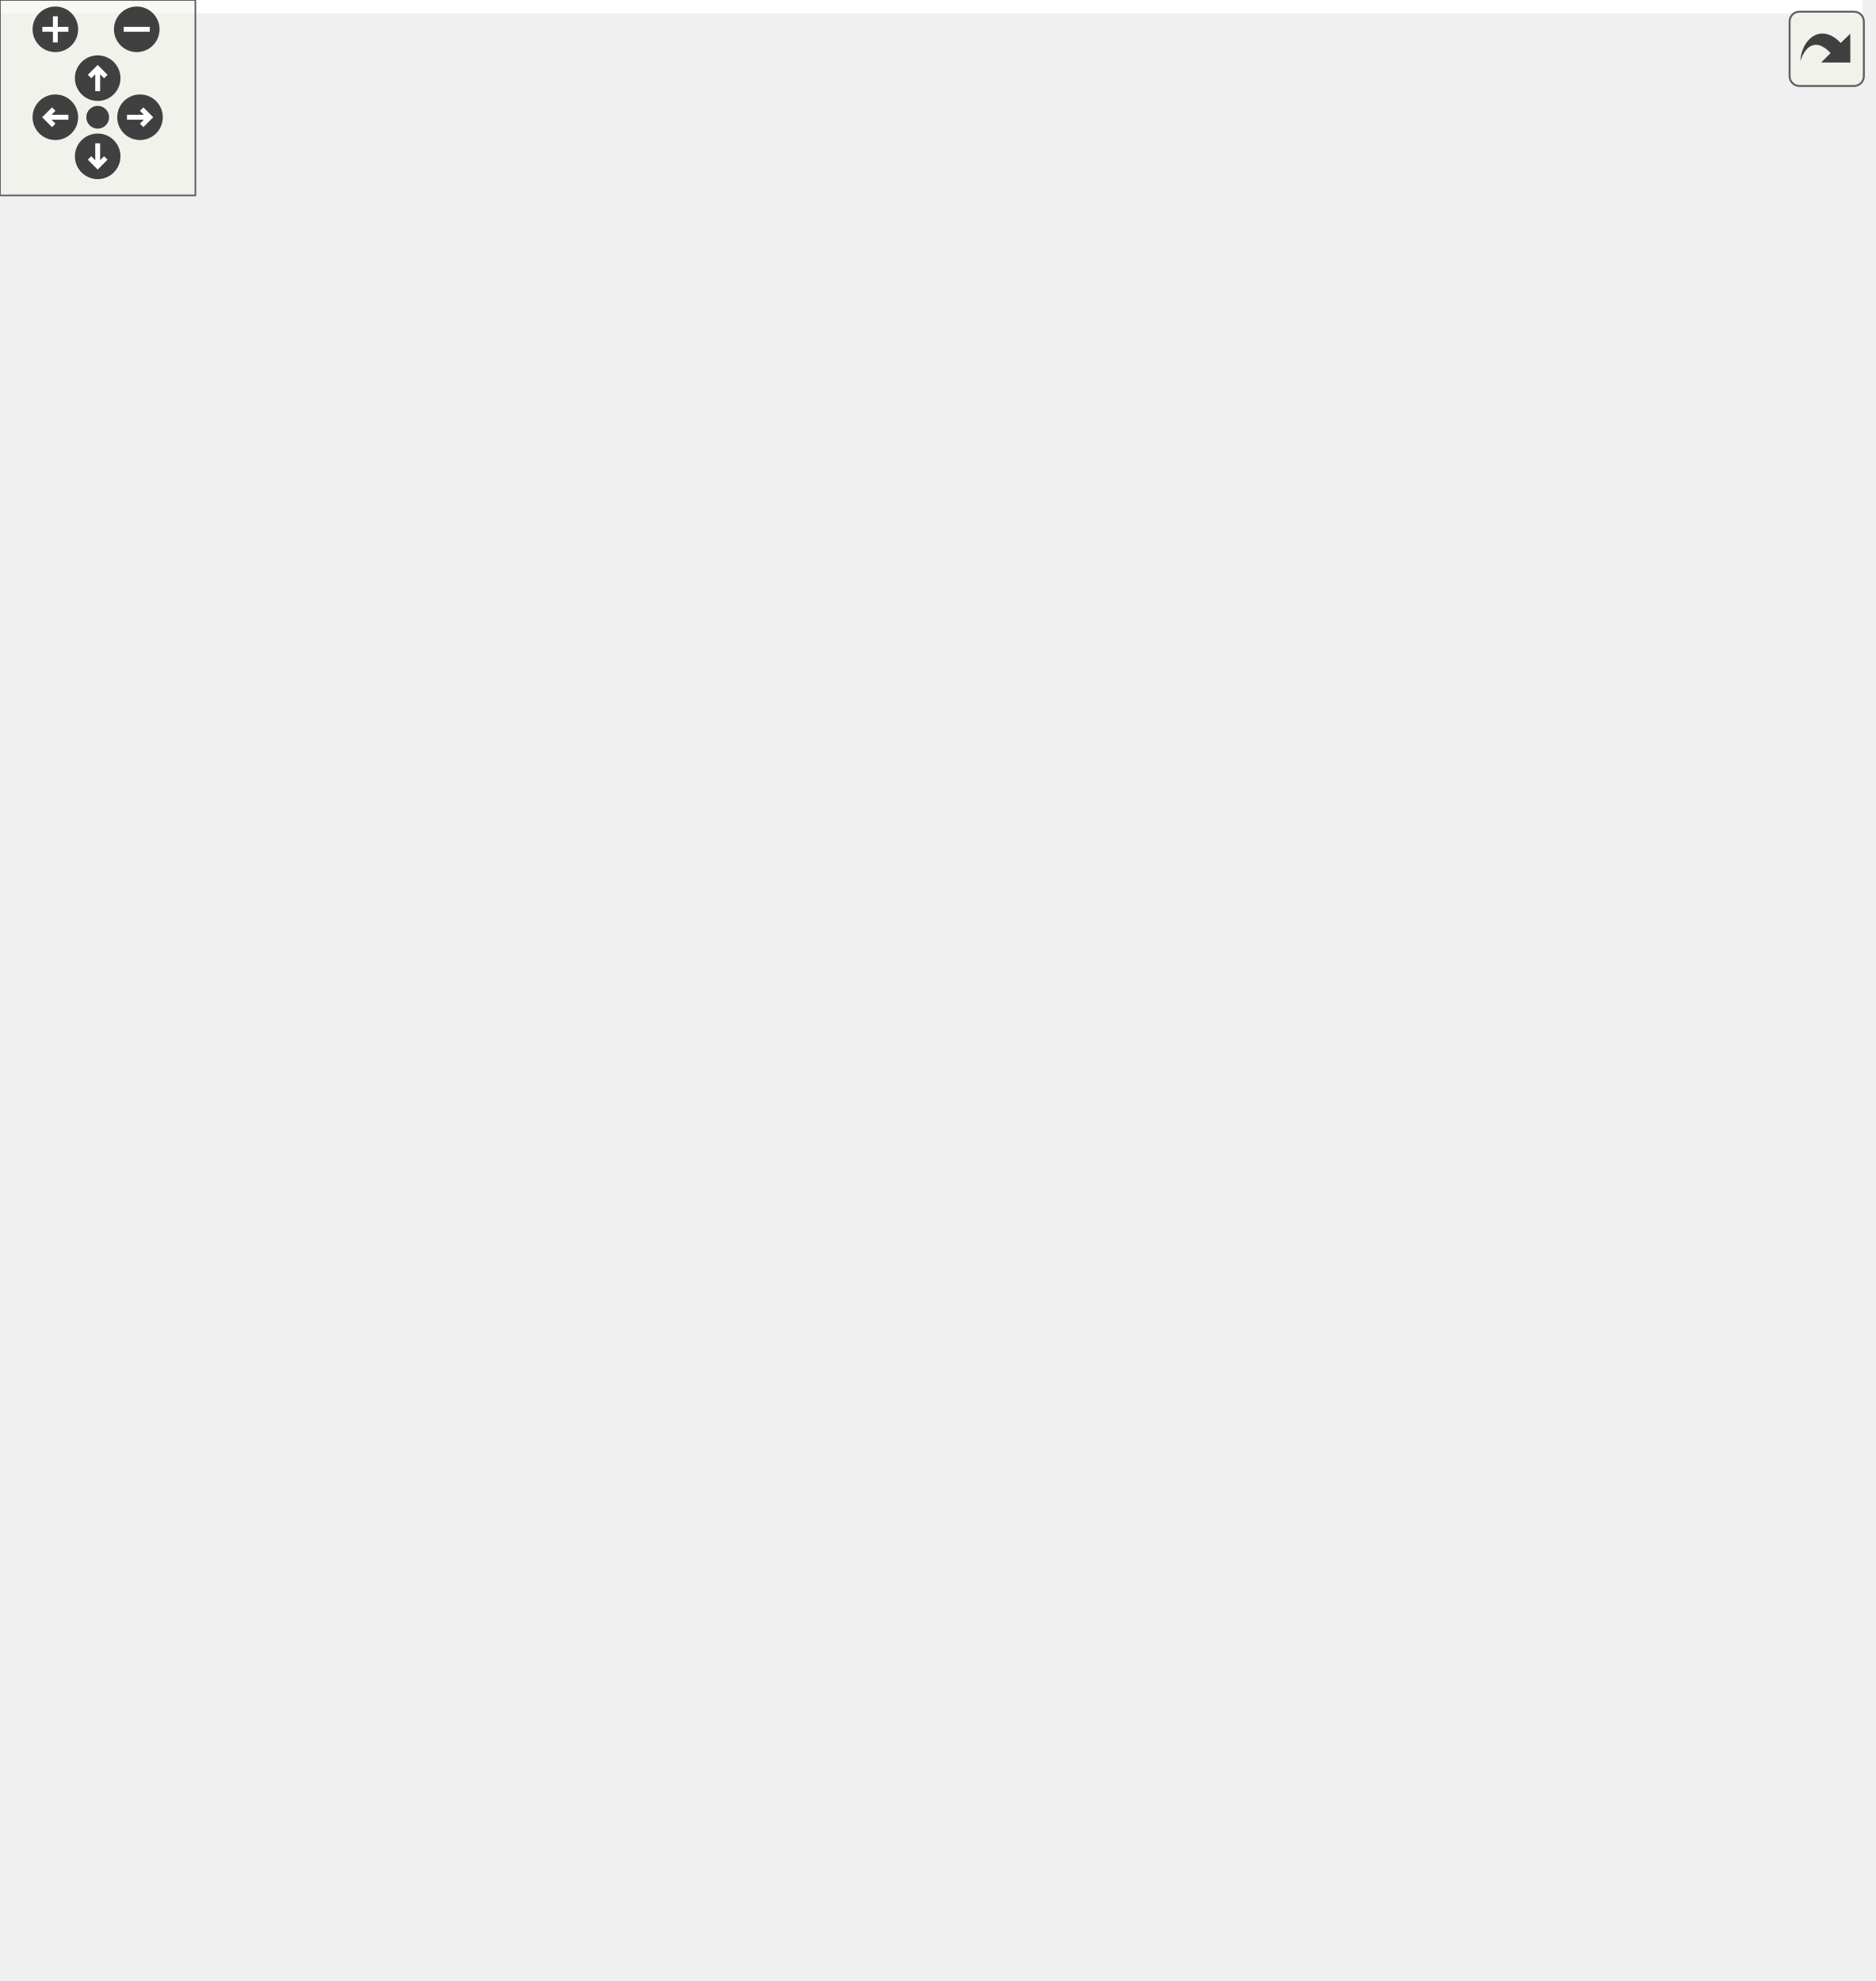
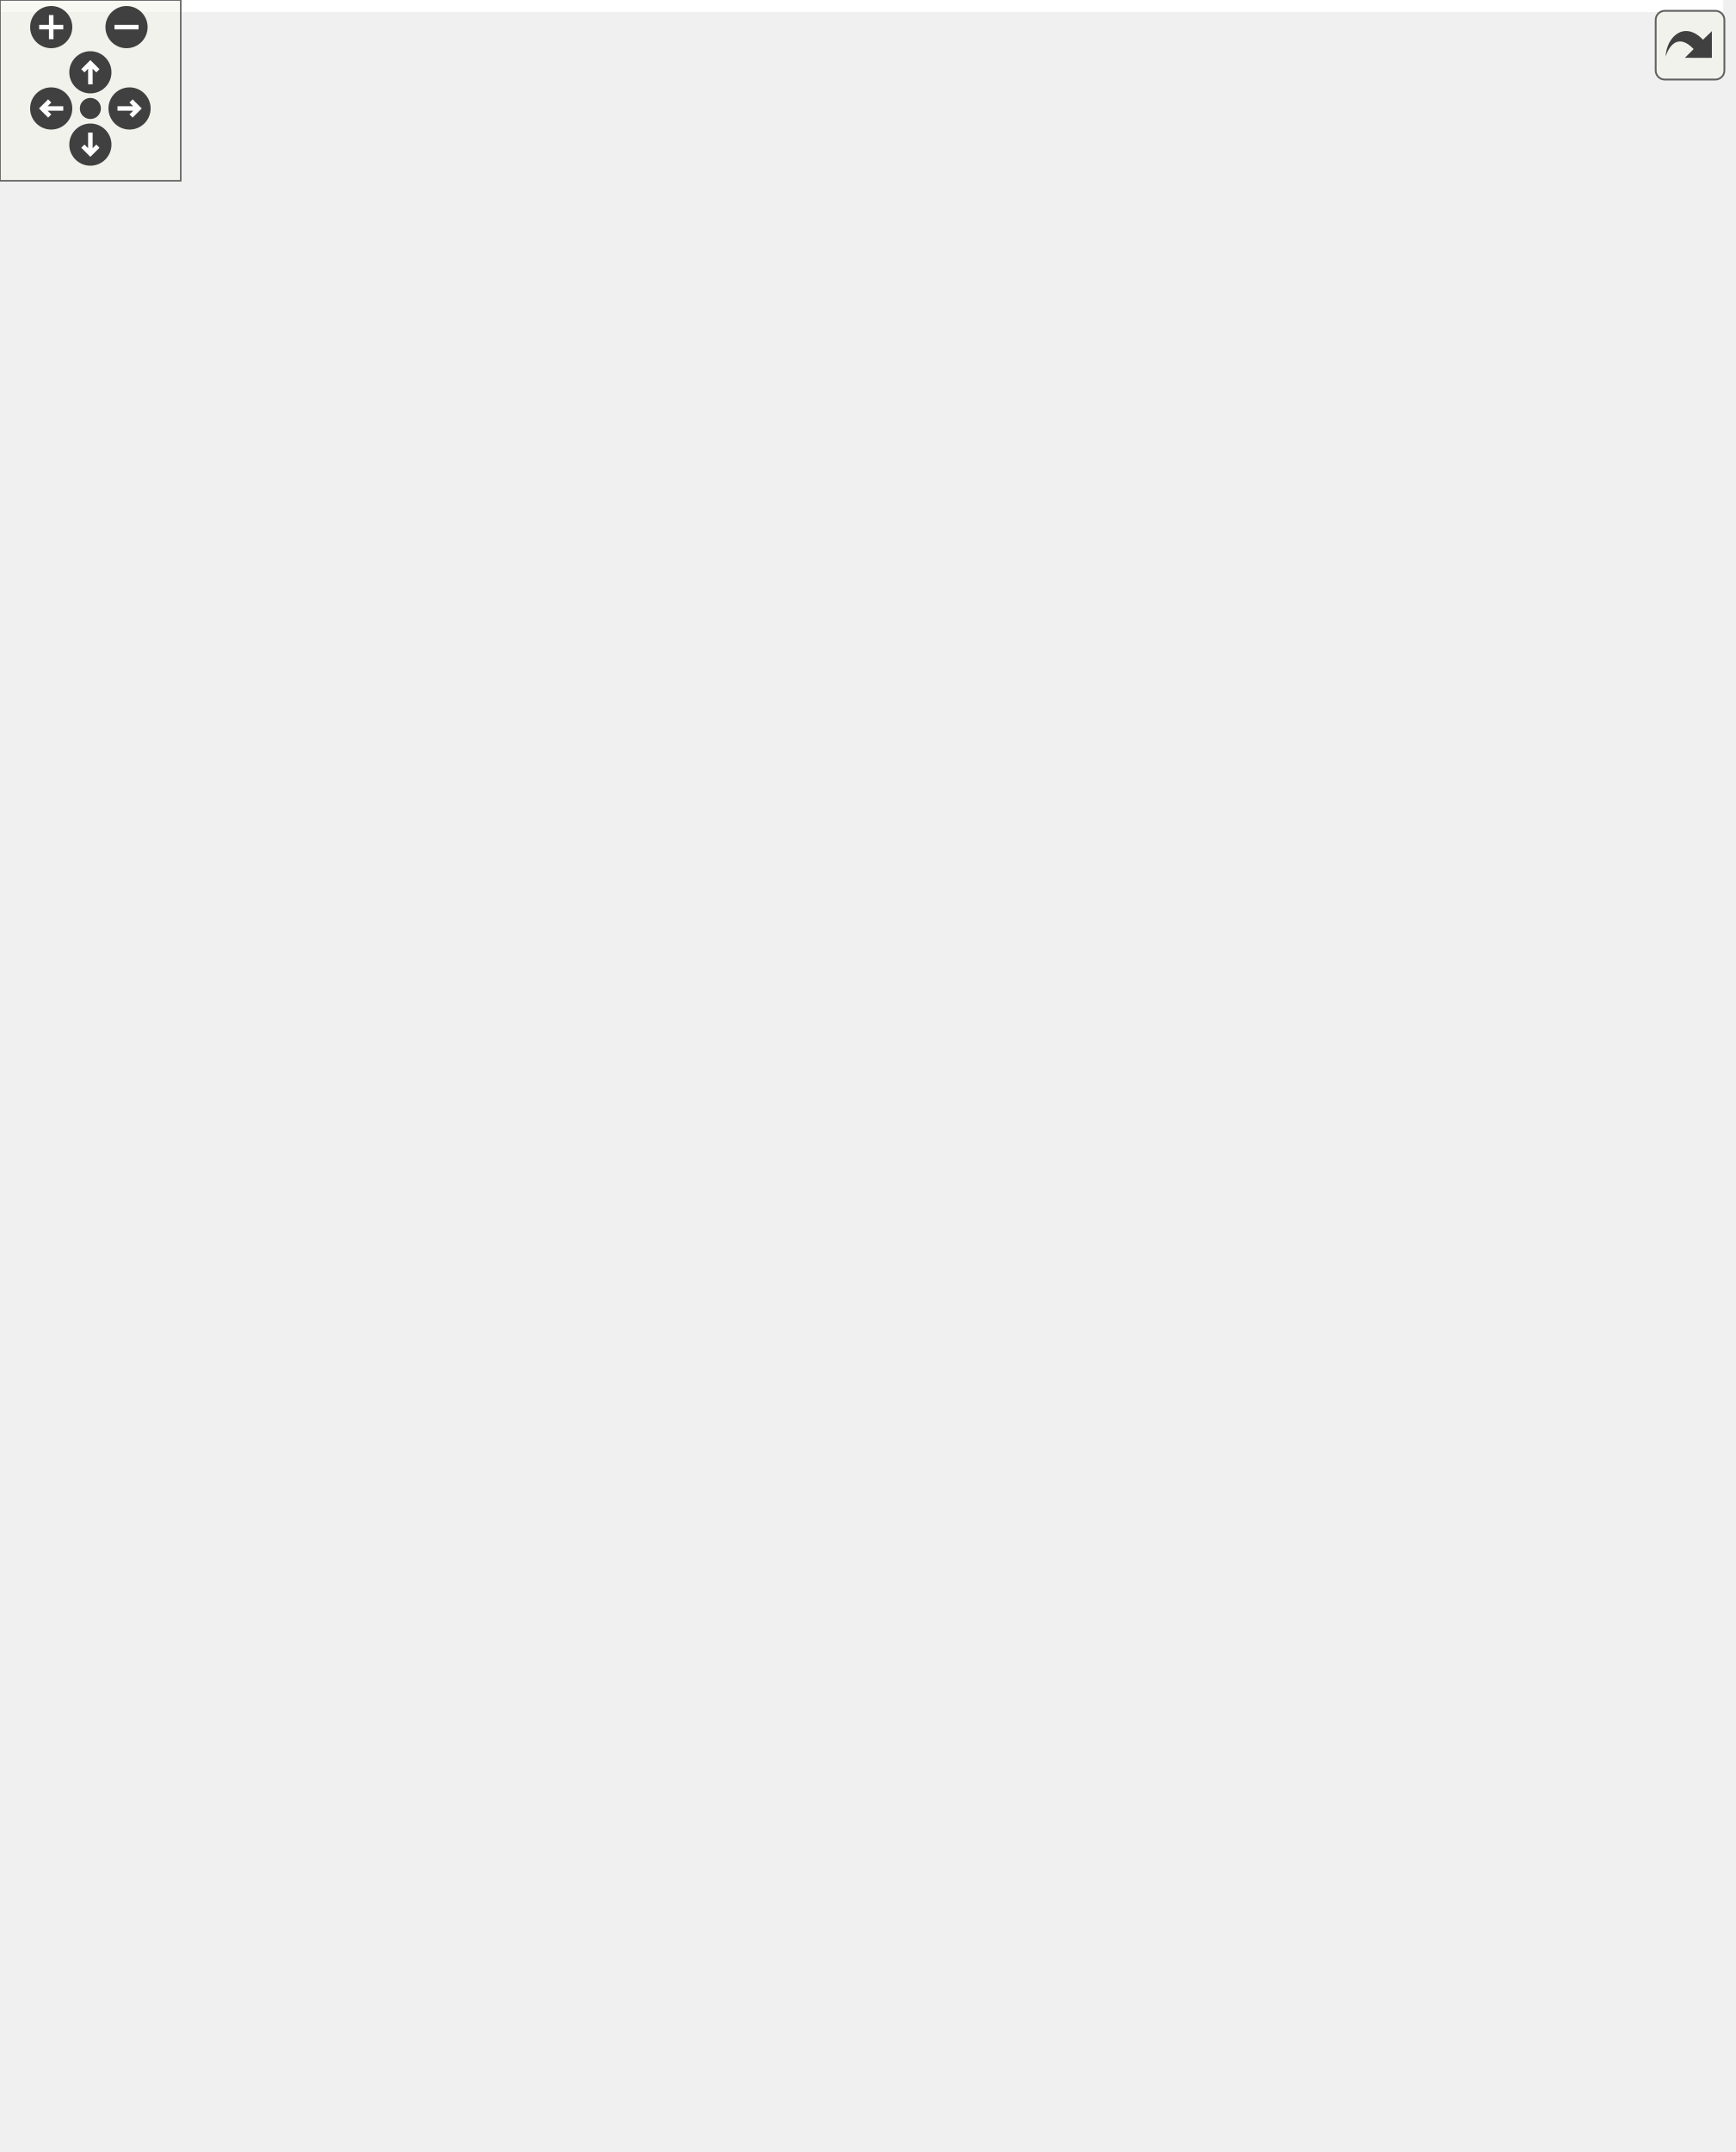
<svg xmlns="http://www.w3.org/2000/svg" xmlns:xlink="http://www.w3.org/1999/xlink" id="main" version="1.1" xml:space="preserve">
  <style type="text/css">
.edge:hover path { stroke: red; }
.edge:hover polygon { stroke: red; fill: red; }
</style>
  <defs>
    <circle id="rim" cx="0" cy="0" r="7" />
    <circle id="rim2" cx="0" cy="0" r="3.5" />
    <g id="zoomPlus">
      <use xlink:href="#rim" fill="#404040">
        <set attributeName="fill" to="#808080" begin="zoomplus.mouseover" end="zoomplus.mouseout" />
      </use>
      <path d="M-4,0h8M0,-4v8" fill="none" stroke="white" stroke-width="1.5" pointer-events="none" />
    </g>
    <g id="zoomMin">
      <use xlink:href="#rim" fill="#404040">
        <set attributeName="fill" to="#808080" begin="zoomminus.mouseover" end="zoomminus.mouseout" />
      </use>
      <path d="M-4,0h8" fill="none" stroke="white" stroke-width="1.5" pointer-events="none" />
    </g>
    <g id="dirArrow">
      <path fill="none" stroke="white" stroke-width="1.5" d="M0,-3.0v7 M-2.5,-0.5L0,-3.0L2.5,-0.5" />
    </g>
    <g id="resetDef">
      <use xlink:href="#rim2" fill="#404040">
        <set attributeName="fill" to="#808080" begin="reset.mouseover" end="reset.mouseout" />
      </use>
    </g>
  </defs>
  <svg id="graph" class="graph">
    <g id="viewport">
-       <polygon fill="white" stroke="none" points="-4,4 -4,-548 572,-548 572,4 -4,4" />
+       <polygon fill="white" stroke="none" points="-4,4 -4,-654 572,-654 572,4 -4,4" />
      <g id="node1" class="node">
        <polygon fill="#bfbfbf" stroke="black" points="228,-194.5 228,-273.5 326,-273.5 326,-194.5 228,-194.5" />
        <text text-anchor="middle" x="277" y="-261.5" font-family="Helvetica,sans-Serif" font-size="10.00">GraphicsShape</text>
        <polyline fill="none" stroke="black" points="228,-254.5 326,-254.5 " />
        <text text-anchor="start" x="236" y="-242.5" font-family="Helvetica,sans-Serif" font-size="10.00"># m_points</text>
        <polyline fill="none" stroke="black" points="228,-235.5 326,-235.5 " />
        <text text-anchor="start" x="236" y="-223.5" font-family="Helvetica,sans-Serif" font-size="10.00">+ GraphicsShape()</text>
        <text text-anchor="start" x="236" y="-212.5" font-family="Helvetica,sans-Serif" font-size="10.00">+ type()</text>
        <text text-anchor="start" x="236" y="-201.5" font-family="Helvetica,sans-Serif" font-size="10.00"># meDraw()</text>
      </g>
-       <g id="node3" class="node">
-         <g id="a_node3">
+       <g id="node4" class="node">
+         <g id="a_node4">
          <a xlink:href="class_graphics_circle.html" target="_top" xlink:title="Un cercle. ">
            <polygon fill="white" stroke="black" points="0,-1 0,-157 96,-157 96,-1 0,-1" />
            <text text-anchor="middle" x="48" y="-145" font-family="Helvetica,sans-Serif" font-size="10.00">GraphicsCircle</text>
            <polyline fill="none" stroke="black" points="0,-138 96,-138 " />
            <text text-anchor="middle" x="48" y="-126" font-family="Helvetica,sans-Serif" font-size="10.00"> </text>
            <polyline fill="none" stroke="black" points="0,-119 96,-119 " />
            <text text-anchor="start" x="8" y="-107" font-family="Helvetica,sans-Serif" font-size="10.00">+ GraphicsCircle()</text>
            <text text-anchor="start" x="8" y="-96" font-family="Helvetica,sans-Serif" font-size="10.00">+ center()</text>
            <text text-anchor="start" x="8" y="-85" font-family="Helvetica,sans-Serif" font-size="10.00">+ center()</text>
            <text text-anchor="start" x="8" y="-74" font-family="Helvetica,sans-Serif" font-size="10.00">+ radiusPt()</text>
            <text text-anchor="start" x="8" y="-63" font-family="Helvetica,sans-Serif" font-size="10.00">+ radiusPt()</text>
            <text text-anchor="start" x="8" y="-52" font-family="Helvetica,sans-Serif" font-size="10.00">+ radius()</text>
            <text text-anchor="start" x="8" y="-41" font-family="Helvetica,sans-Serif" font-size="10.00">+ setRadius()</text>
            <text text-anchor="start" x="8" y="-30" font-family="Helvetica,sans-Serif" font-size="10.00">+ type()</text>
            <text text-anchor="start" x="8" y="-19" font-family="Helvetica,sans-Serif" font-size="10.00"># meDraw()</text>
            <text text-anchor="start" x="8" y="-8" font-family="Helvetica,sans-Serif" font-size="10.00"># meIsOver()</text>
          </a>
        </g>
      </g>
-       <g id="edge2" class="edge">
+       <g id="edge3" class="edge">
        <path fill="none" stroke="midnightblue" d="M217.98,-215.95C182.677,-203.745 138.347,-184.717 105,-158 101.989,-155.588 99.06,-152.98 96.221,-150.23" />
        <polygon fill="none" stroke="midnightblue" points="217.087,-219.342 227.681,-219.212 219.318,-212.707 217.087,-219.342" />
      </g>
-       <g id="node4" class="node">
-         <g id="a_node4">
+       <g id="node5" class="node">
+         <g id="a_node5">
          <a xlink:href="class_graphics_ellipse.html" target="_top" xlink:title="Une ellipse. ">
            <polygon fill="white" stroke="black" points="114,-12 114,-146 214,-146 214,-12 114,-12" />
            <text text-anchor="middle" x="164" y="-134" font-family="Helvetica,sans-Serif" font-size="10.00">GraphicsEllipse</text>
            <polyline fill="none" stroke="black" points="114,-127 214,-127 " />
            <text text-anchor="middle" x="164" y="-115" font-family="Helvetica,sans-Serif" font-size="10.00"> </text>
            <polyline fill="none" stroke="black" points="114,-108 214,-108 " />
            <text text-anchor="start" x="122" y="-96" font-family="Helvetica,sans-Serif" font-size="10.00">+ GraphicsEllipse()</text>
            <text text-anchor="start" x="122" y="-85" font-family="Helvetica,sans-Serif" font-size="10.00">+ center()</text>
            <text text-anchor="start" x="122" y="-74" font-family="Helvetica,sans-Serif" font-size="10.00">+ center()</text>
            <text text-anchor="start" x="122" y="-63" font-family="Helvetica,sans-Serif" font-size="10.00">+ radius()</text>
            <text text-anchor="start" x="122" y="-52" font-family="Helvetica,sans-Serif" font-size="10.00">+ radius()</text>
            <text text-anchor="start" x="122" y="-41" font-family="Helvetica,sans-Serif" font-size="10.00">+ type()</text>
            <text text-anchor="start" x="122" y="-30" font-family="Helvetica,sans-Serif" font-size="10.00"># meDraw()</text>
            <text text-anchor="start" x="122" y="-19" font-family="Helvetica,sans-Serif" font-size="10.00"># meIsOver()</text>
          </a>
        </g>
      </g>
-       <g id="edge3" class="edge">
+       <g id="edge4" class="edge">
        <path fill="none" stroke="midnightblue" d="M242.507,-186.297C233.181,-173.67 222.908,-159.76 212.952,-146.281" />
        <polygon fill="none" stroke="midnightblue" points="239.729,-188.427 248.485,-194.392 245.36,-184.268 239.729,-188.427" />
      </g>
-       <g id="node5" class="node">
-         <g id="a_node5">
+       <g id="node6" class="node">
+         <g id="a_node6">
          <a xlink:href="class_graphics_line.html" target="_top" xlink:title="Une ligne. ">
            <polygon fill="white" stroke="black" points="232.5,-23 232.5,-135 321.5,-135 321.5,-23 232.5,-23" />
            <text text-anchor="middle" x="277" y="-123" font-family="Helvetica,sans-Serif" font-size="10.00">GraphicsLine</text>
            <polyline fill="none" stroke="black" points="232.5,-116 321.5,-116 " />
            <text text-anchor="middle" x="277" y="-104" font-family="Helvetica,sans-Serif" font-size="10.00"> </text>
            <polyline fill="none" stroke="black" points="232.5,-97 321.5,-97 " />
            <text text-anchor="start" x="240.5" y="-85" font-family="Helvetica,sans-Serif" font-size="10.00">+ GraphicsLine()</text>
            <text text-anchor="start" x="240.5" y="-74" font-family="Helvetica,sans-Serif" font-size="10.00">+ first()</text>
            <text text-anchor="start" x="240.5" y="-63" font-family="Helvetica,sans-Serif" font-size="10.00">+ first()</text>
            <text text-anchor="start" x="240.5" y="-52" font-family="Helvetica,sans-Serif" font-size="10.00">+ second()</text>
            <text text-anchor="start" x="240.5" y="-41" font-family="Helvetica,sans-Serif" font-size="10.00">+ second()</text>
            <text text-anchor="start" x="240.5" y="-30" font-family="Helvetica,sans-Serif" font-size="10.00">+ type()</text>
          </a>
        </g>
      </g>
-       <g id="edge4" class="edge">
+       <g id="edge5" class="edge">
        <path fill="none" stroke="midnightblue" d="M277,-184.376C277,-168.688 277,-151.187 277,-135.068" />
        <polygon fill="none" stroke="midnightblue" points="273.5,-184.392 277,-194.392 280.5,-184.392 273.5,-184.392" />
      </g>
-       <g id="node6" class="node">
-         <g id="a_node6">
+       <g id="node7" class="node">
+         <g id="a_node7">
          <a xlink:href="class_graphics_polygon.html" target="_top" xlink:title="Un polygone. ">
            <polygon fill="white" stroke="black" points="339,-23 339,-135 445,-135 445,-23 339,-23" />
            <text text-anchor="middle" x="392" y="-123" font-family="Helvetica,sans-Serif" font-size="10.00">GraphicsPolygon</text>
            <polyline fill="none" stroke="black" points="339,-116 445,-116 " />
            <text text-anchor="middle" x="392" y="-104" font-family="Helvetica,sans-Serif" font-size="10.00"> </text>
            <polyline fill="none" stroke="black" points="339,-97 445,-97 " />
            <text text-anchor="start" x="347" y="-85" font-family="Helvetica,sans-Serif" font-size="10.00">+ GraphicsPolygon()</text>
            <text text-anchor="start" x="347" y="-74" font-family="Helvetica,sans-Serif" font-size="10.00">+ newPoint()</text>
            <text text-anchor="start" x="347" y="-63" font-family="Helvetica,sans-Serif" font-size="10.00">+ popPoint()</text>
            <text text-anchor="start" x="347" y="-52" font-family="Helvetica,sans-Serif" font-size="10.00">+ nbPoints()</text>
            <text text-anchor="start" x="347" y="-41" font-family="Helvetica,sans-Serif" font-size="10.00">+ setNbPoints()</text>
            <text text-anchor="start" x="347" y="-30" font-family="Helvetica,sans-Serif" font-size="10.00">+ type()</text>
          </a>
        </g>
      </g>
-       <g id="edge5" class="edge">
+       <g id="edge6" class="edge">
        <path fill="none" stroke="midnightblue" d="M312.206,-186.161C324.336,-170.023 338.032,-151.801 350.609,-135.068" />
        <polygon fill="none" stroke="midnightblue" points="309.23,-184.295 306.019,-194.392 314.826,-188.501 309.23,-184.295" />
      </g>
-       <g id="node7" class="node">
-         <g id="a_node7">
+       <g id="node8" class="node">
+         <g id="a_node8">
          <a xlink:href="class_graphics_triangle.html" target="_top" xlink:title="Un triangle quelconque. ">
            <polygon fill="white" stroke="black" points="463.5,-28.5 463.5,-129.5 568.5,-129.5 568.5,-28.5 463.5,-28.5" />
            <text text-anchor="middle" x="516" y="-117.5" font-family="Helvetica,sans-Serif" font-size="10.00">GraphicsTriangle</text>
            <polyline fill="none" stroke="black" points="463.5,-110.5 568.5,-110.5 " />
            <text text-anchor="middle" x="516" y="-98.5" font-family="Helvetica,sans-Serif" font-size="10.00"> </text>
            <polyline fill="none" stroke="black" points="463.5,-91.5 568.5,-91.5 " />
            <text text-anchor="start" x="471.5" y="-79.5" font-family="Helvetica,sans-Serif" font-size="10.00">+ GraphicsTriangle()</text>
            <text text-anchor="start" x="471.5" y="-68.5" font-family="Helvetica,sans-Serif" font-size="10.00">+ first()</text>
            <text text-anchor="start" x="471.5" y="-57.5" font-family="Helvetica,sans-Serif" font-size="10.00">+ second()</text>
            <text text-anchor="start" x="471.5" y="-46.5" font-family="Helvetica,sans-Serif" font-size="10.00">+ third()</text>
            <text text-anchor="start" x="471.5" y="-35.5" font-family="Helvetica,sans-Serif" font-size="10.00">+ type()</text>
          </a>
        </g>
      </g>
-       <g id="edge6" class="edge">
+       <g id="edge7" class="edge">
        <path fill="none" stroke="midnightblue" d="M336.189,-215.885C372.264,-203.57 417.999,-184.448 453,-158 463.555,-150.024 473.395,-139.91 482.015,-129.629" />
        <polygon fill="none" stroke="midnightblue" points="334.671,-212.701 326.287,-219.178 336.88,-219.343 334.671,-212.701" />
      </g>
      <g id="node2" class="node">
        <g id="a_node2">
          <a xlink:href="class_graphics_item.html" target="_top" xlink:title="Classe de base. ">
-             <polygon fill="white" stroke="black" points="226.5,-310.5 226.5,-543.5 327.5,-543.5 327.5,-310.5 226.5,-310.5" />
-             <text text-anchor="middle" x="277" y="-531.5" font-family="Helvetica,sans-Serif" font-size="10.00">GraphicsItem</text>
-             <polyline fill="none" stroke="black" points="226.5,-524.5 327.5,-524.5 " />
-             <text text-anchor="middle" x="277" y="-512.5" font-family="Helvetica,sans-Serif" font-size="10.00"> </text>
-             <polyline fill="none" stroke="black" points="226.5,-505.5 327.5,-505.5 " />
-             <text text-anchor="start" x="234.5" y="-493.5" font-family="Helvetica,sans-Serif" font-size="10.00">+ GraphicsItem()</text>
-             <text text-anchor="start" x="234.5" y="-482.5" font-family="Helvetica,sans-Serif" font-size="10.00">+ ~GraphicsItem()</text>
-             <text text-anchor="start" x="234.5" y="-471.5" font-family="Helvetica,sans-Serif" font-size="10.00">+ parent()</text>
-             <text text-anchor="start" x="234.5" y="-460.5" font-family="Helvetica,sans-Serif" font-size="10.00">+ setParent()</text>
-             <text text-anchor="start" x="234.5" y="-449.5" font-family="Helvetica,sans-Serif" font-size="10.00">+ type()</text>
-             <text text-anchor="start" x="234.5" y="-438.5" font-family="Helvetica,sans-Serif" font-size="10.00">+ children()</text>
-             <text text-anchor="start" x="234.5" y="-427.5" font-family="Helvetica,sans-Serif" font-size="10.00">+ position()</text>
-             <text text-anchor="start" x="234.5" y="-416.5" font-family="Helvetica,sans-Serif" font-size="10.00">+ position()</text>
-             <text text-anchor="start" x="234.5" y="-405.5" font-family="Helvetica,sans-Serif" font-size="10.00">+ color()</text>
-             <text text-anchor="start" x="234.5" y="-394.5" font-family="Helvetica,sans-Serif" font-size="10.00">+ z()</text>
-             <text text-anchor="start" x="234.5" y="-383.5" font-family="Helvetica,sans-Serif" font-size="10.00">et 13 de plus...</text>
-             <text text-anchor="start" x="234.5" y="-372.5" font-family="Helvetica,sans-Serif" font-size="10.00">+ focusItem()</text>
-             <text text-anchor="start" x="234.5" y="-361.5" font-family="Helvetica,sans-Serif" font-size="10.00">+ setFocusItem()</text>
-             <text text-anchor="start" x="234.5" y="-350.5" font-family="Helvetica,sans-Serif" font-size="10.00"># meDraw()</text>
-             <text text-anchor="start" x="234.5" y="-339.5" font-family="Helvetica,sans-Serif" font-size="10.00"># meUpdate()</text>
-             <text text-anchor="start" x="234.5" y="-328.5" font-family="Helvetica,sans-Serif" font-size="10.00"># meHandleEvent()</text>
-             <text text-anchor="start" x="234.5" y="-317.5" font-family="Helvetica,sans-Serif" font-size="10.00"># meIsOver()</text>
+             <polygon fill="white" stroke="black" points="226.5,-311 226.5,-555 327.5,-555 327.5,-311 226.5,-311" />
+             <text text-anchor="middle" x="277" y="-543" font-family="Helvetica,sans-Serif" font-size="10.00">GraphicsItem</text>
+             <polyline fill="none" stroke="black" points="226.5,-536 327.5,-536 " />
+             <text text-anchor="middle" x="277" y="-524" font-family="Helvetica,sans-Serif" font-size="10.00"> </text>
+             <polyline fill="none" stroke="black" points="226.5,-517 327.5,-517 " />
+             <text text-anchor="start" x="234.5" y="-505" font-family="Helvetica,sans-Serif" font-size="10.00">+ GraphicsItem()</text>
+             <text text-anchor="start" x="234.5" y="-494" font-family="Helvetica,sans-Serif" font-size="10.00">+ ~GraphicsItem()</text>
+             <text text-anchor="start" x="234.5" y="-483" font-family="Helvetica,sans-Serif" font-size="10.00">+ id()</text>
+             <text text-anchor="start" x="234.5" y="-472" font-family="Helvetica,sans-Serif" font-size="10.00">+ parent()</text>
+             <text text-anchor="start" x="234.5" y="-461" font-family="Helvetica,sans-Serif" font-size="10.00">+ setParent()</text>
+             <text text-anchor="start" x="234.5" y="-450" font-family="Helvetica,sans-Serif" font-size="10.00">+ type()</text>
+             <text text-anchor="start" x="234.5" y="-439" font-family="Helvetica,sans-Serif" font-size="10.00">+ children()</text>
+             <text text-anchor="start" x="234.5" y="-428" font-family="Helvetica,sans-Serif" font-size="10.00">+ position()</text>
+             <text text-anchor="start" x="234.5" y="-417" font-family="Helvetica,sans-Serif" font-size="10.00">+ position()</text>
+             <text text-anchor="start" x="234.5" y="-406" font-family="Helvetica,sans-Serif" font-size="10.00">+ color()</text>
+             <text text-anchor="start" x="234.5" y="-395" font-family="Helvetica,sans-Serif" font-size="10.00">et 14 de plus...</text>
+             <text text-anchor="start" x="234.5" y="-384" font-family="Helvetica,sans-Serif" font-size="10.00">+ focusItem()</text>
+             <text text-anchor="start" x="234.5" y="-373" font-family="Helvetica,sans-Serif" font-size="10.00">+ setFocusItem()</text>
+             <text text-anchor="start" x="234.5" y="-362" font-family="Helvetica,sans-Serif" font-size="10.00">+ make()</text>
+             <text text-anchor="start" x="234.5" y="-351" font-family="Helvetica,sans-Serif" font-size="10.00"># meDraw()</text>
+             <text text-anchor="start" x="234.5" y="-340" font-family="Helvetica,sans-Serif" font-size="10.00"># meUpdate()</text>
+             <text text-anchor="start" x="234.5" y="-329" font-family="Helvetica,sans-Serif" font-size="10.00"># meHandleEvent()</text>
+             <text text-anchor="start" x="234.5" y="-318" font-family="Helvetica,sans-Serif" font-size="10.00"># meIsOver()</text>
          </a>
        </g>
      </g>
      <g id="edge1" class="edge">
-         <path fill="none" stroke="midnightblue" d="M277,-300.405C277,-290.866 277,-281.774 277,-273.565" />
-         <polygon fill="none" stroke="midnightblue" points="273.5,-300.488 277,-310.488 280.5,-300.488 273.5,-300.488" />
+         <path fill="none" stroke="midnightblue" d="M277,-300.7C277,-291.074 277,-281.92 277,-273.667" />
+         <polygon fill="none" stroke="midnightblue" points="273.5,-300.884 277,-310.884 280.5,-300.884 273.5,-300.884" />
+       </g>
+       <g id="node3" class="node">
+         <polygon fill="white" stroke="#bfbfbf" points="226.5,-592.5 226.5,-649.5 327.5,-649.5 327.5,-592.5 226.5,-592.5" />
+         <text text-anchor="middle" x="277" y="-637.5" font-family="Helvetica,sans-Serif" font-size="10.00">boost::noncopyable</text>
+         <polyline fill="none" stroke="#bfbfbf" points="226.5,-630.5 327.5,-630.5 " />
+         <text text-anchor="middle" x="277" y="-618.5" font-family="Helvetica,sans-Serif" font-size="10.00"> </text>
+         <polyline fill="none" stroke="#bfbfbf" points="226.5,-611.5 327.5,-611.5 " />
+         <text text-anchor="middle" x="277" y="-599.5" font-family="Helvetica,sans-Serif" font-size="10.00"> </text>
+       </g>
+       <g id="edge2" class="edge">
+         <path fill="none" stroke="#8b1a1a" d="M277,-581.933C277,-573.741 277,-564.663 277,-555.15" />
+         <polygon fill="none" stroke="#8b1a1a" points="273.5,-582.154 277,-592.154 280.5,-582.154 273.5,-582.154" />
      </g>
    </g>
  </svg>
  <g id="navigator" transform="translate(0 0)" fill="#404254">
    <rect fill="#f2f5e9" fill-opacity="0.5" stroke="#606060" stroke-width=".5" x="0" y="0" width="60" height="60" />
    <use id="zoomplus" xlink:href="#zoomPlus" x="17" y="9" />
    <use id="zoomminus" xlink:href="#zoomMin" x="42" y="9" />
    <use id="reset" xlink:href="#resetDef" x="30" y="36" />
    <g id="arrowUp" xlink:href="#dirArrow" transform="translate(30 24)">
      <use xlink:href="#rim" fill="#404040">
        <set attributeName="fill" to="#808080" begin="arrowUp.mouseover" end="arrowUp.mouseout" />
      </use>
      <path fill="none" stroke="white" stroke-width="1.5" d="M0,-3.0v7 M-2.5,-0.5L0,-3.0L2.5,-0.5" />
    </g>
    <g id="arrowRight" xlink:href="#dirArrow" transform="rotate(90) translate(36 -43)">
      <use xlink:href="#rim" fill="#404040">
        <set attributeName="fill" to="#808080" begin="arrowRight.mouseover" end="arrowRight.mouseout" />
      </use>
      <path fill="none" stroke="white" stroke-width="1.5" d="M0,-3.0v7 M-2.5,-0.5L0,-3.0L2.5,-0.5" />
    </g>
    <g id="arrowDown" xlink:href="#dirArrow" transform="rotate(180) translate(-30 -48)">
      <use xlink:href="#rim" fill="#404040">
        <set attributeName="fill" to="#808080" begin="arrowDown.mouseover" end="arrowDown.mouseout" />
      </use>
      <path fill="none" stroke="white" stroke-width="1.5" d="M0,-3.0v7 M-2.5,-0.5L0,-3.0L2.5,-0.5" />
    </g>
    <g id="arrowLeft" xlink:href="#dirArrow" transform="rotate(270) translate(-36 17)">
      <use xlink:href="#rim" fill="#404040">
        <set attributeName="fill" to="#808080" begin="arrowLeft.mouseover" end="arrowLeft.mouseout" />
      </use>
      <path fill="none" stroke="white" stroke-width="1.5" d="M0,-3.0v7 M-2.5,-0.5L0,-3.0L2.5,-0.5" />
    </g>
  </g>
  <svg viewBox="0 0 15 15" width="100%" height="30px" preserveAspectRatio="xMaxYMin meet">
    <g id="arrow_out" transform="scale(0.3 0.3)">
      <a xlink:href="class_graphics_shape__inherit__graph_org.svg" target="_base">
        <rect id="button" ry="5" rx="5" y="6" x="6" height="38" width="38" fill="#f2f5e9" fill-opacity="0.5" stroke="#606060" stroke-width="1.0" />
        <path id="arrow" d="M 11.5,31.437 C 11.94,20.098 22.043,11.323 32.159,21.979 L 37.069,17.246 C 37.069,17.246 37.088,32 37.088,32 L 22.16,31.978 C 22.16,31.978 26.998,27.14 26.998,27.14 C 18.529,18.264 13.292,25.23 11.5,31.437 z" style="fill:#404040;" />
      </a>
    </g>
  </svg>
</svg>
